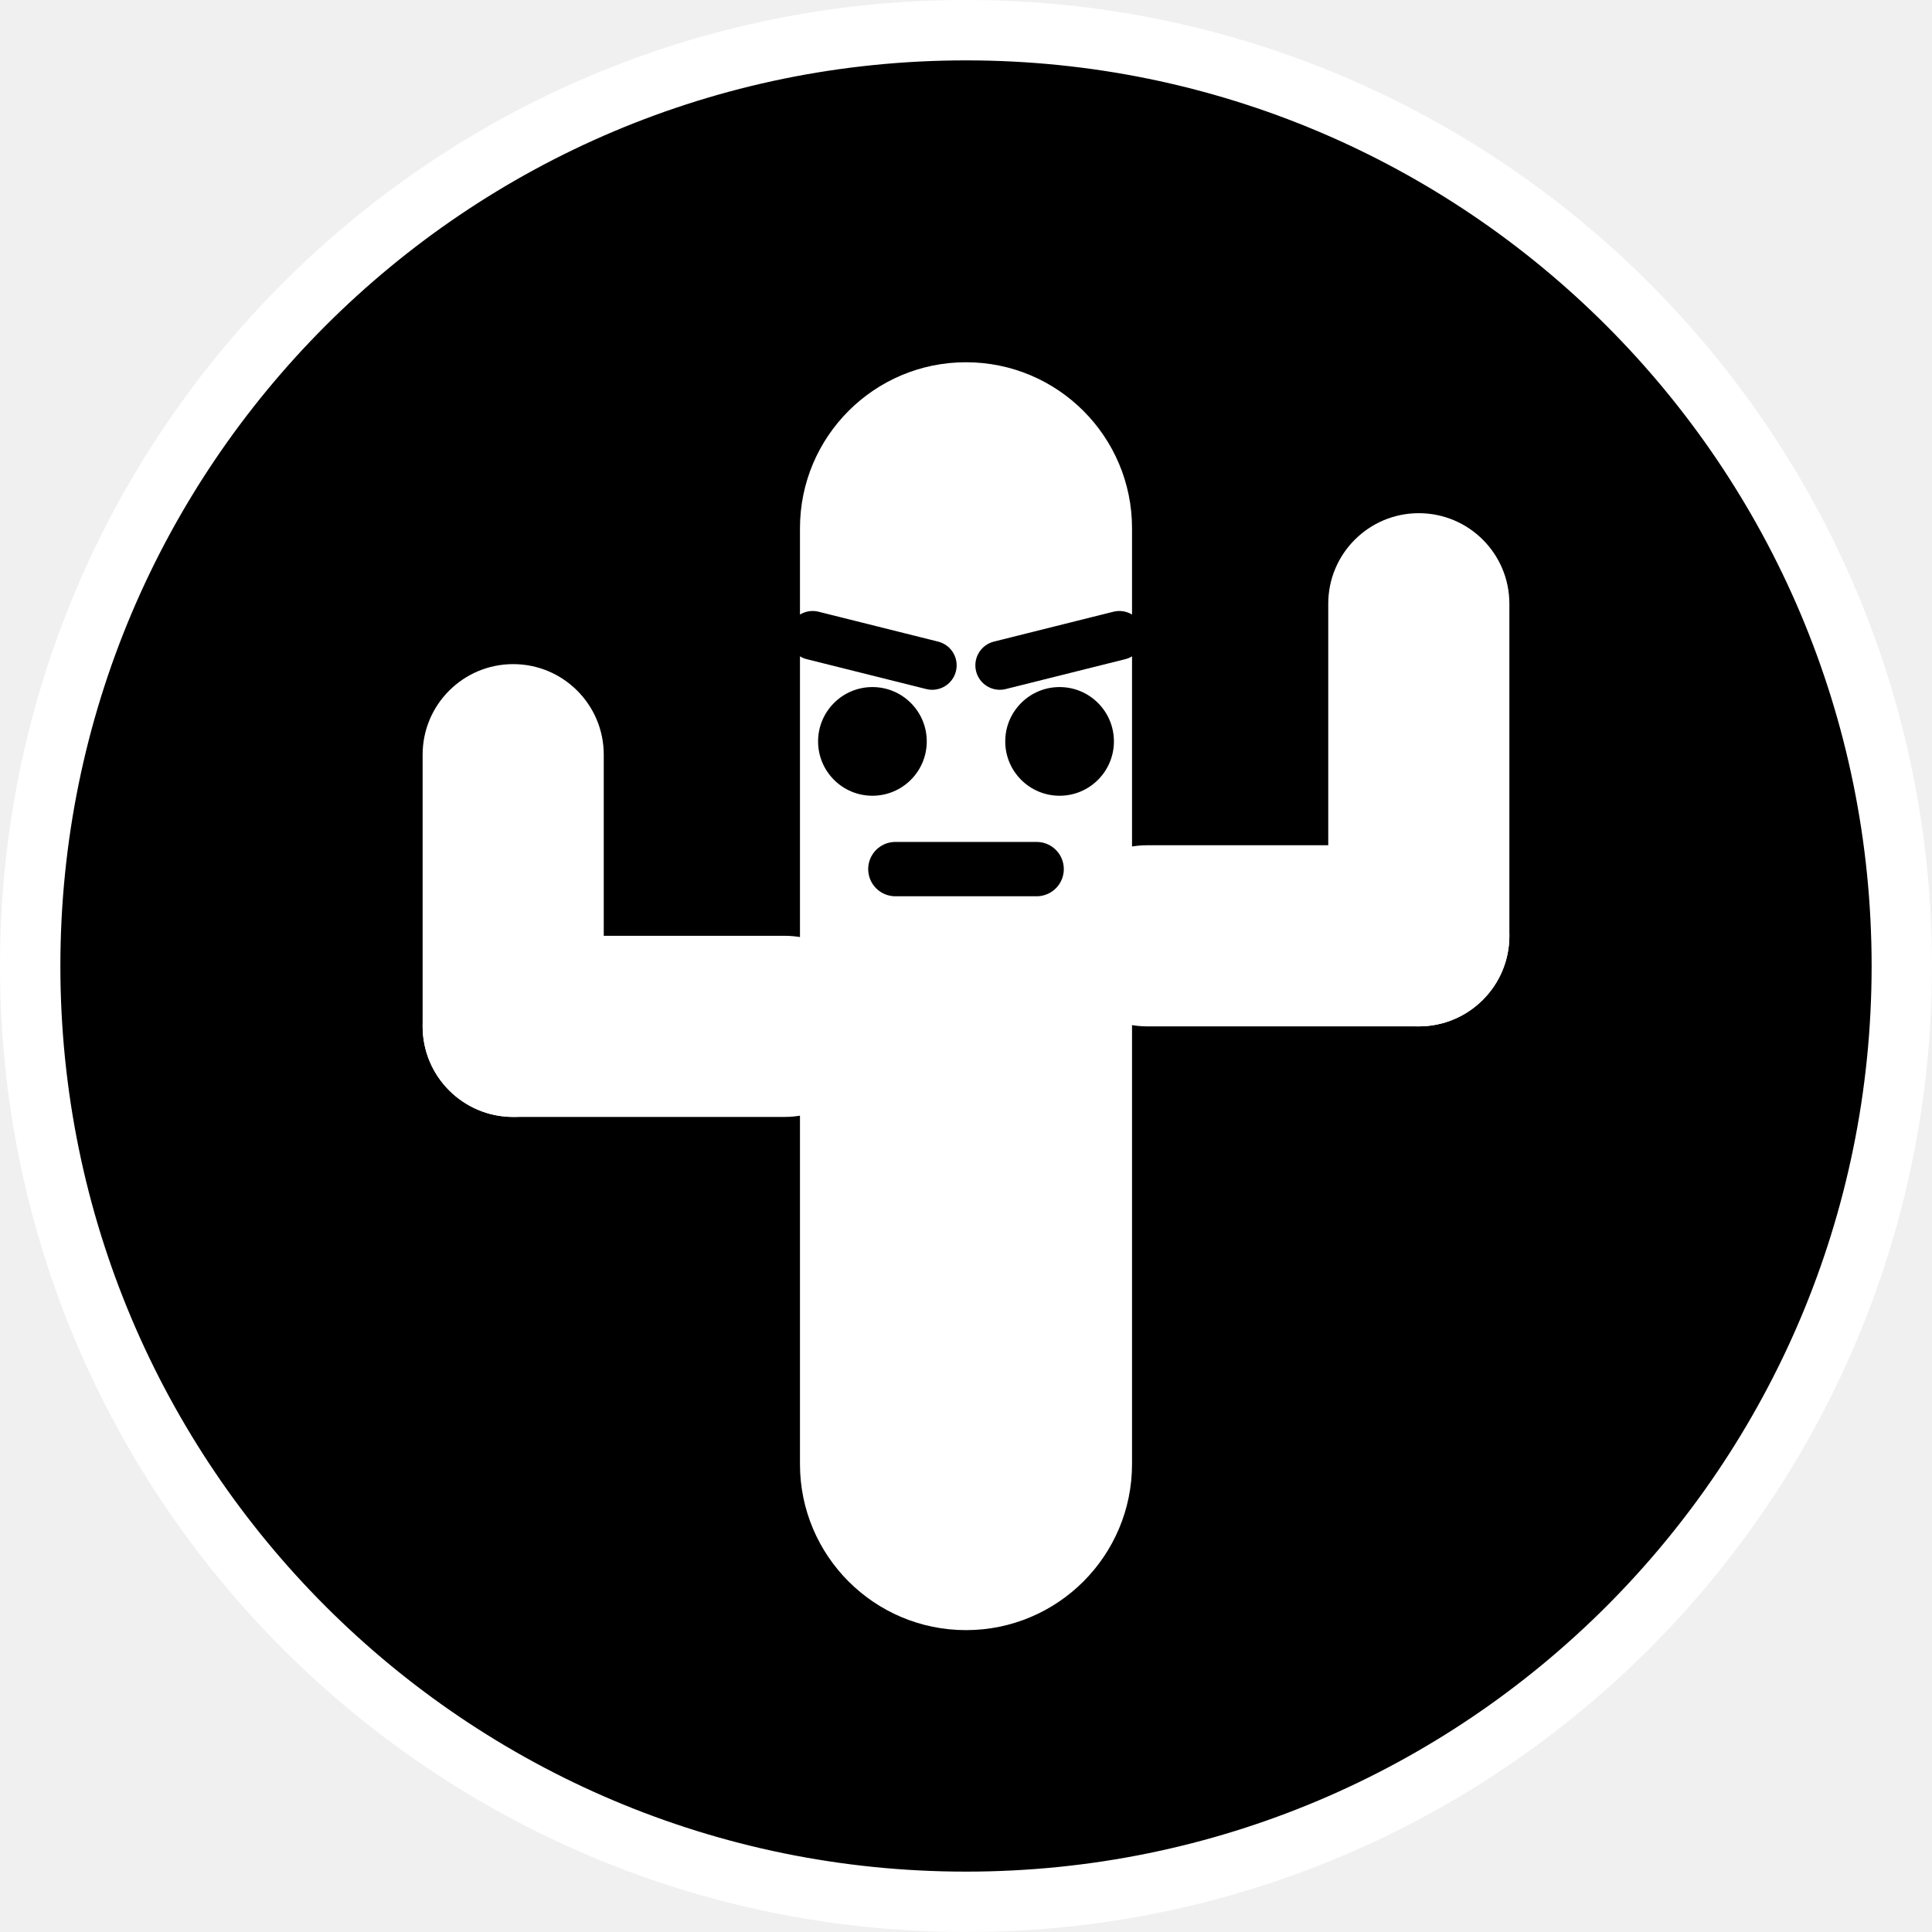
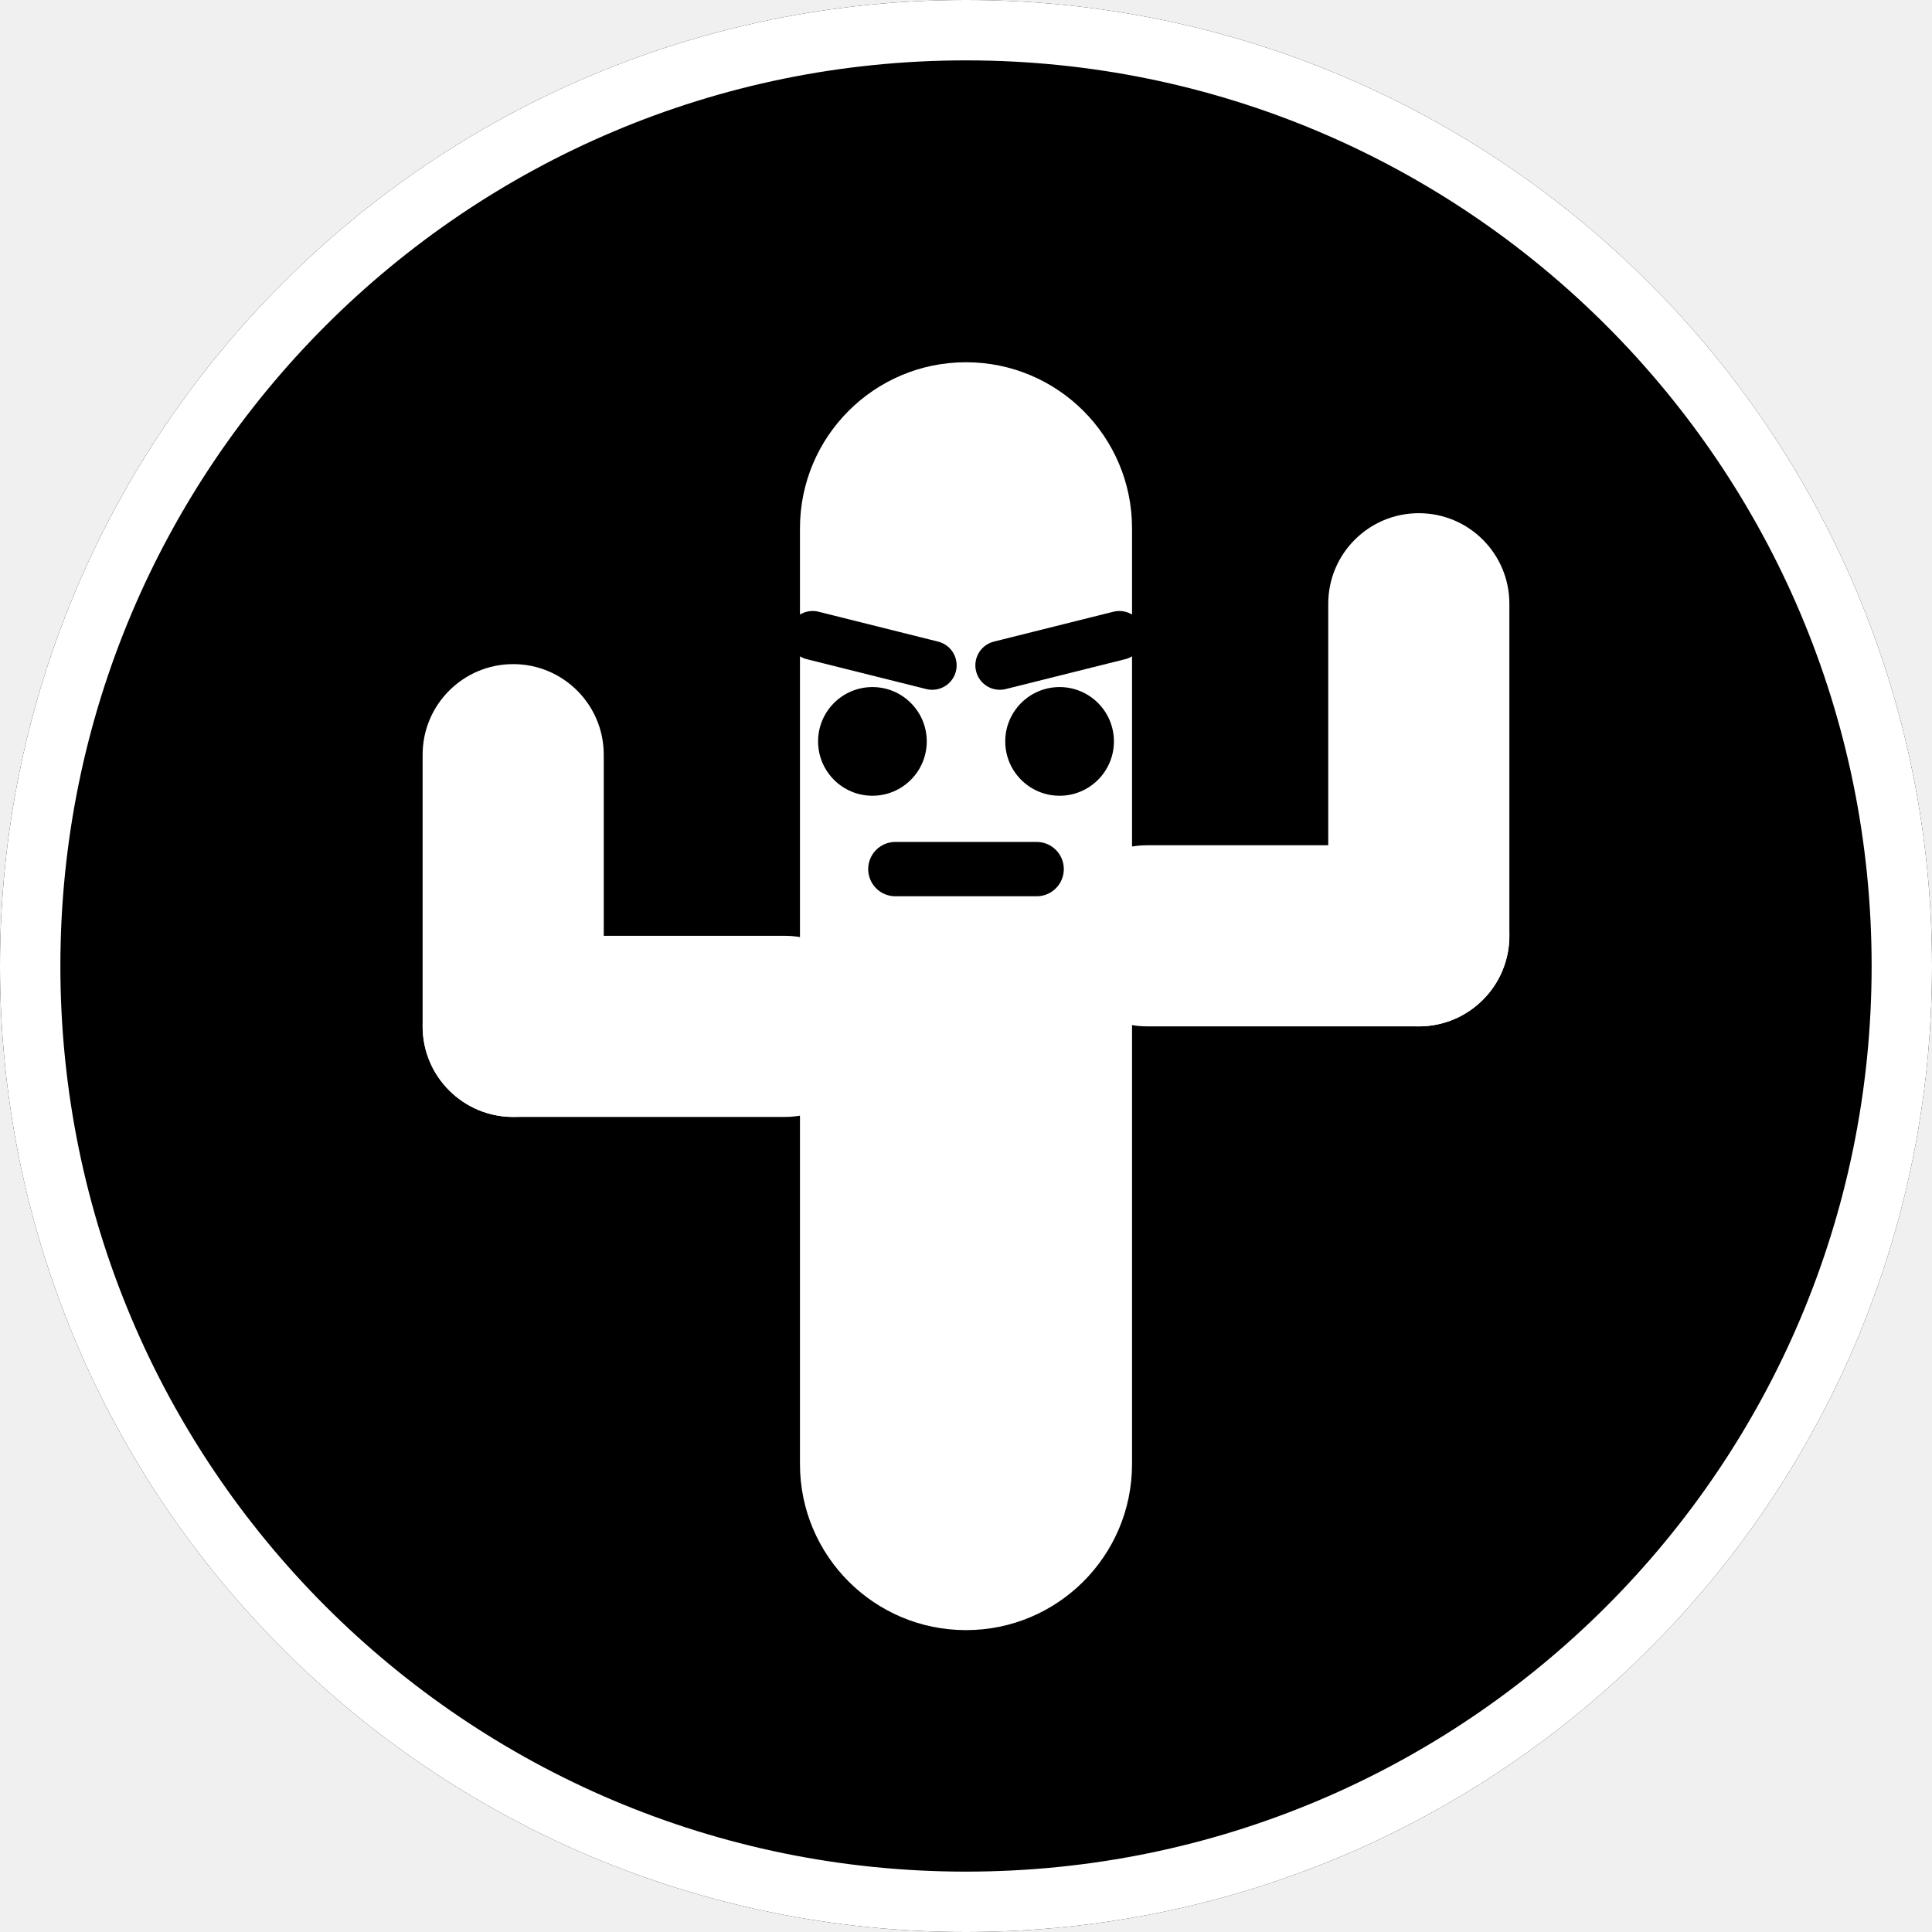
<svg xmlns="http://www.w3.org/2000/svg" viewBox="0 0 64 64" role="img" aria-label="Spike">
-   <circle cx="32" cy="32" r="31" fill="#000000" stroke="#ffffff" stroke-width="2" />
-   <rect x="26.5" y="12" width="11" height="42" rx="5.5" fill="#ffffff" />
-   <rect x="14" y="22" width="6" height="15" rx="3" fill="#ffffff" />
-   <rect x="14" y="31" width="15" height="6" rx="3" fill="#ffffff" />
-   <rect x="44" y="17" width="6" height="17" rx="3" fill="#ffffff" />
-   <rect x="35" y="28" width="15" height="6" rx="3" fill="#ffffff" />
-   <circle cx="28.9" cy="24.56" r="1.8" fill="#000000" />
-   <circle cx="35.1" cy="24.56" r="1.8" fill="#000000" />
-   <path d="M26.92 21.05L30.88 22.04" fill="none" stroke="#000000" stroke-width="1.62" stroke-linecap="round" stroke-linejoin="round" />
-   <path d="M33.12 22.04L37.08 21.05" fill="none" stroke="#000000" stroke-width="1.62" stroke-linecap="round" stroke-linejoin="round" />
-   <path d="M29.66 28.79L34.34 28.79" fill="none" stroke="#000000" stroke-width="1.8" stroke-linecap="round" stroke-linejoin="round" />
+   <circle class="bg" cx="32" cy="32" r="32" fill="#000000" />
+   <rect x="26.5" y="12" width="11" height="42" rx="5.5" class="tree" fill="#ffffff" />
+   <rect x="14" y="22" width="6" height="15" rx="3" class="tree" fill="#ffffff" />
+   <rect x="14" y="31" width="15" height="6" rx="3" class="tree" fill="#ffffff" />
+   <rect x="44" y="17" width="6" height="17" rx="3" class="tree" fill="#ffffff" />
+   <rect x="35" y="28" width="15" height="6" rx="3" class="tree" fill="#ffffff" />
+   <circle cx="28.9" cy="24.56" r="1.8" class="face" fill="#000000" />
+   <circle cx="35.1" cy="24.56" r="1.8" class="face" fill="#000000" />
+   <path d="M26.92 21.05L30.88 22.04" class="face" fill="none" stroke="#000000" stroke-width="1.62" stroke-linecap="round" stroke-linejoin="round" />
+   <path d="M33.12 22.04L37.08 21.05" class="face" fill="none" stroke="#000000" stroke-width="1.62" stroke-linecap="round" stroke-linejoin="round" />
+   <path d="M29.66 28.79L34.34 28.79" class="face" fill="none" stroke="#000000" stroke-width="1.8" stroke-linecap="round" stroke-linejoin="round" />
+   <circle class="ring" cx="32" cy="32" r="31" fill="none" stroke="#ffffff" stroke-width="2" />
</svg>
